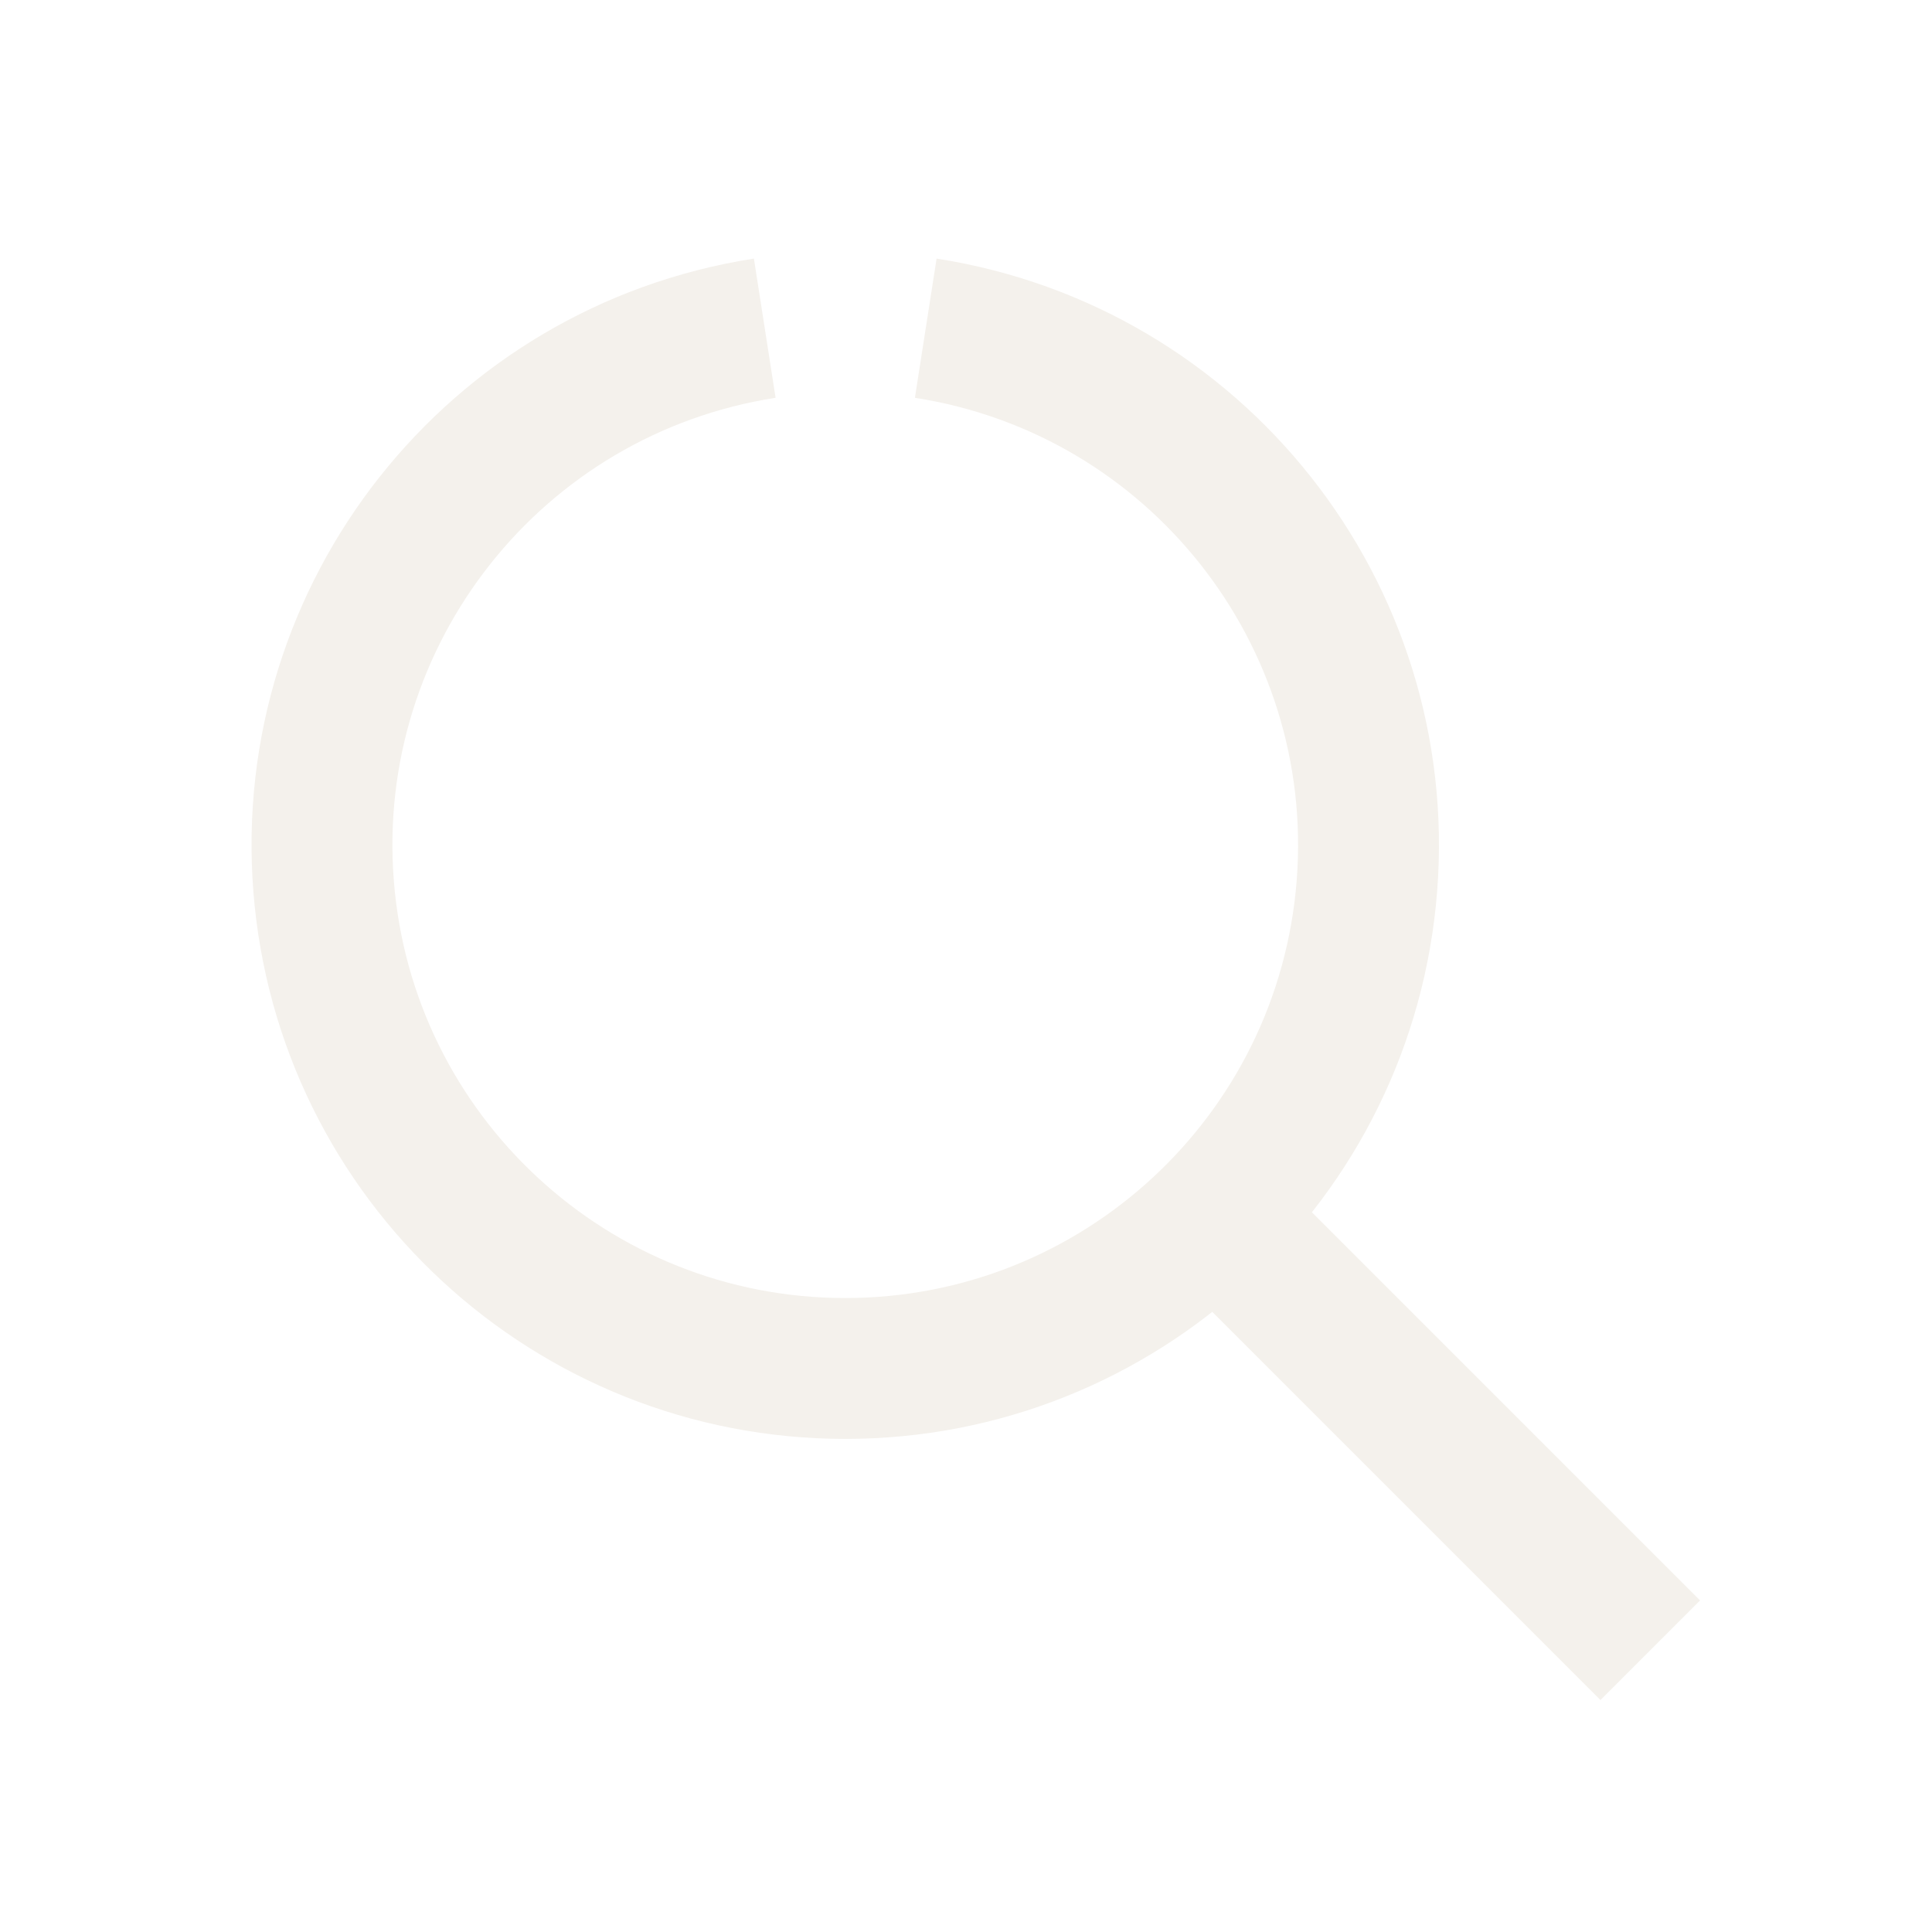
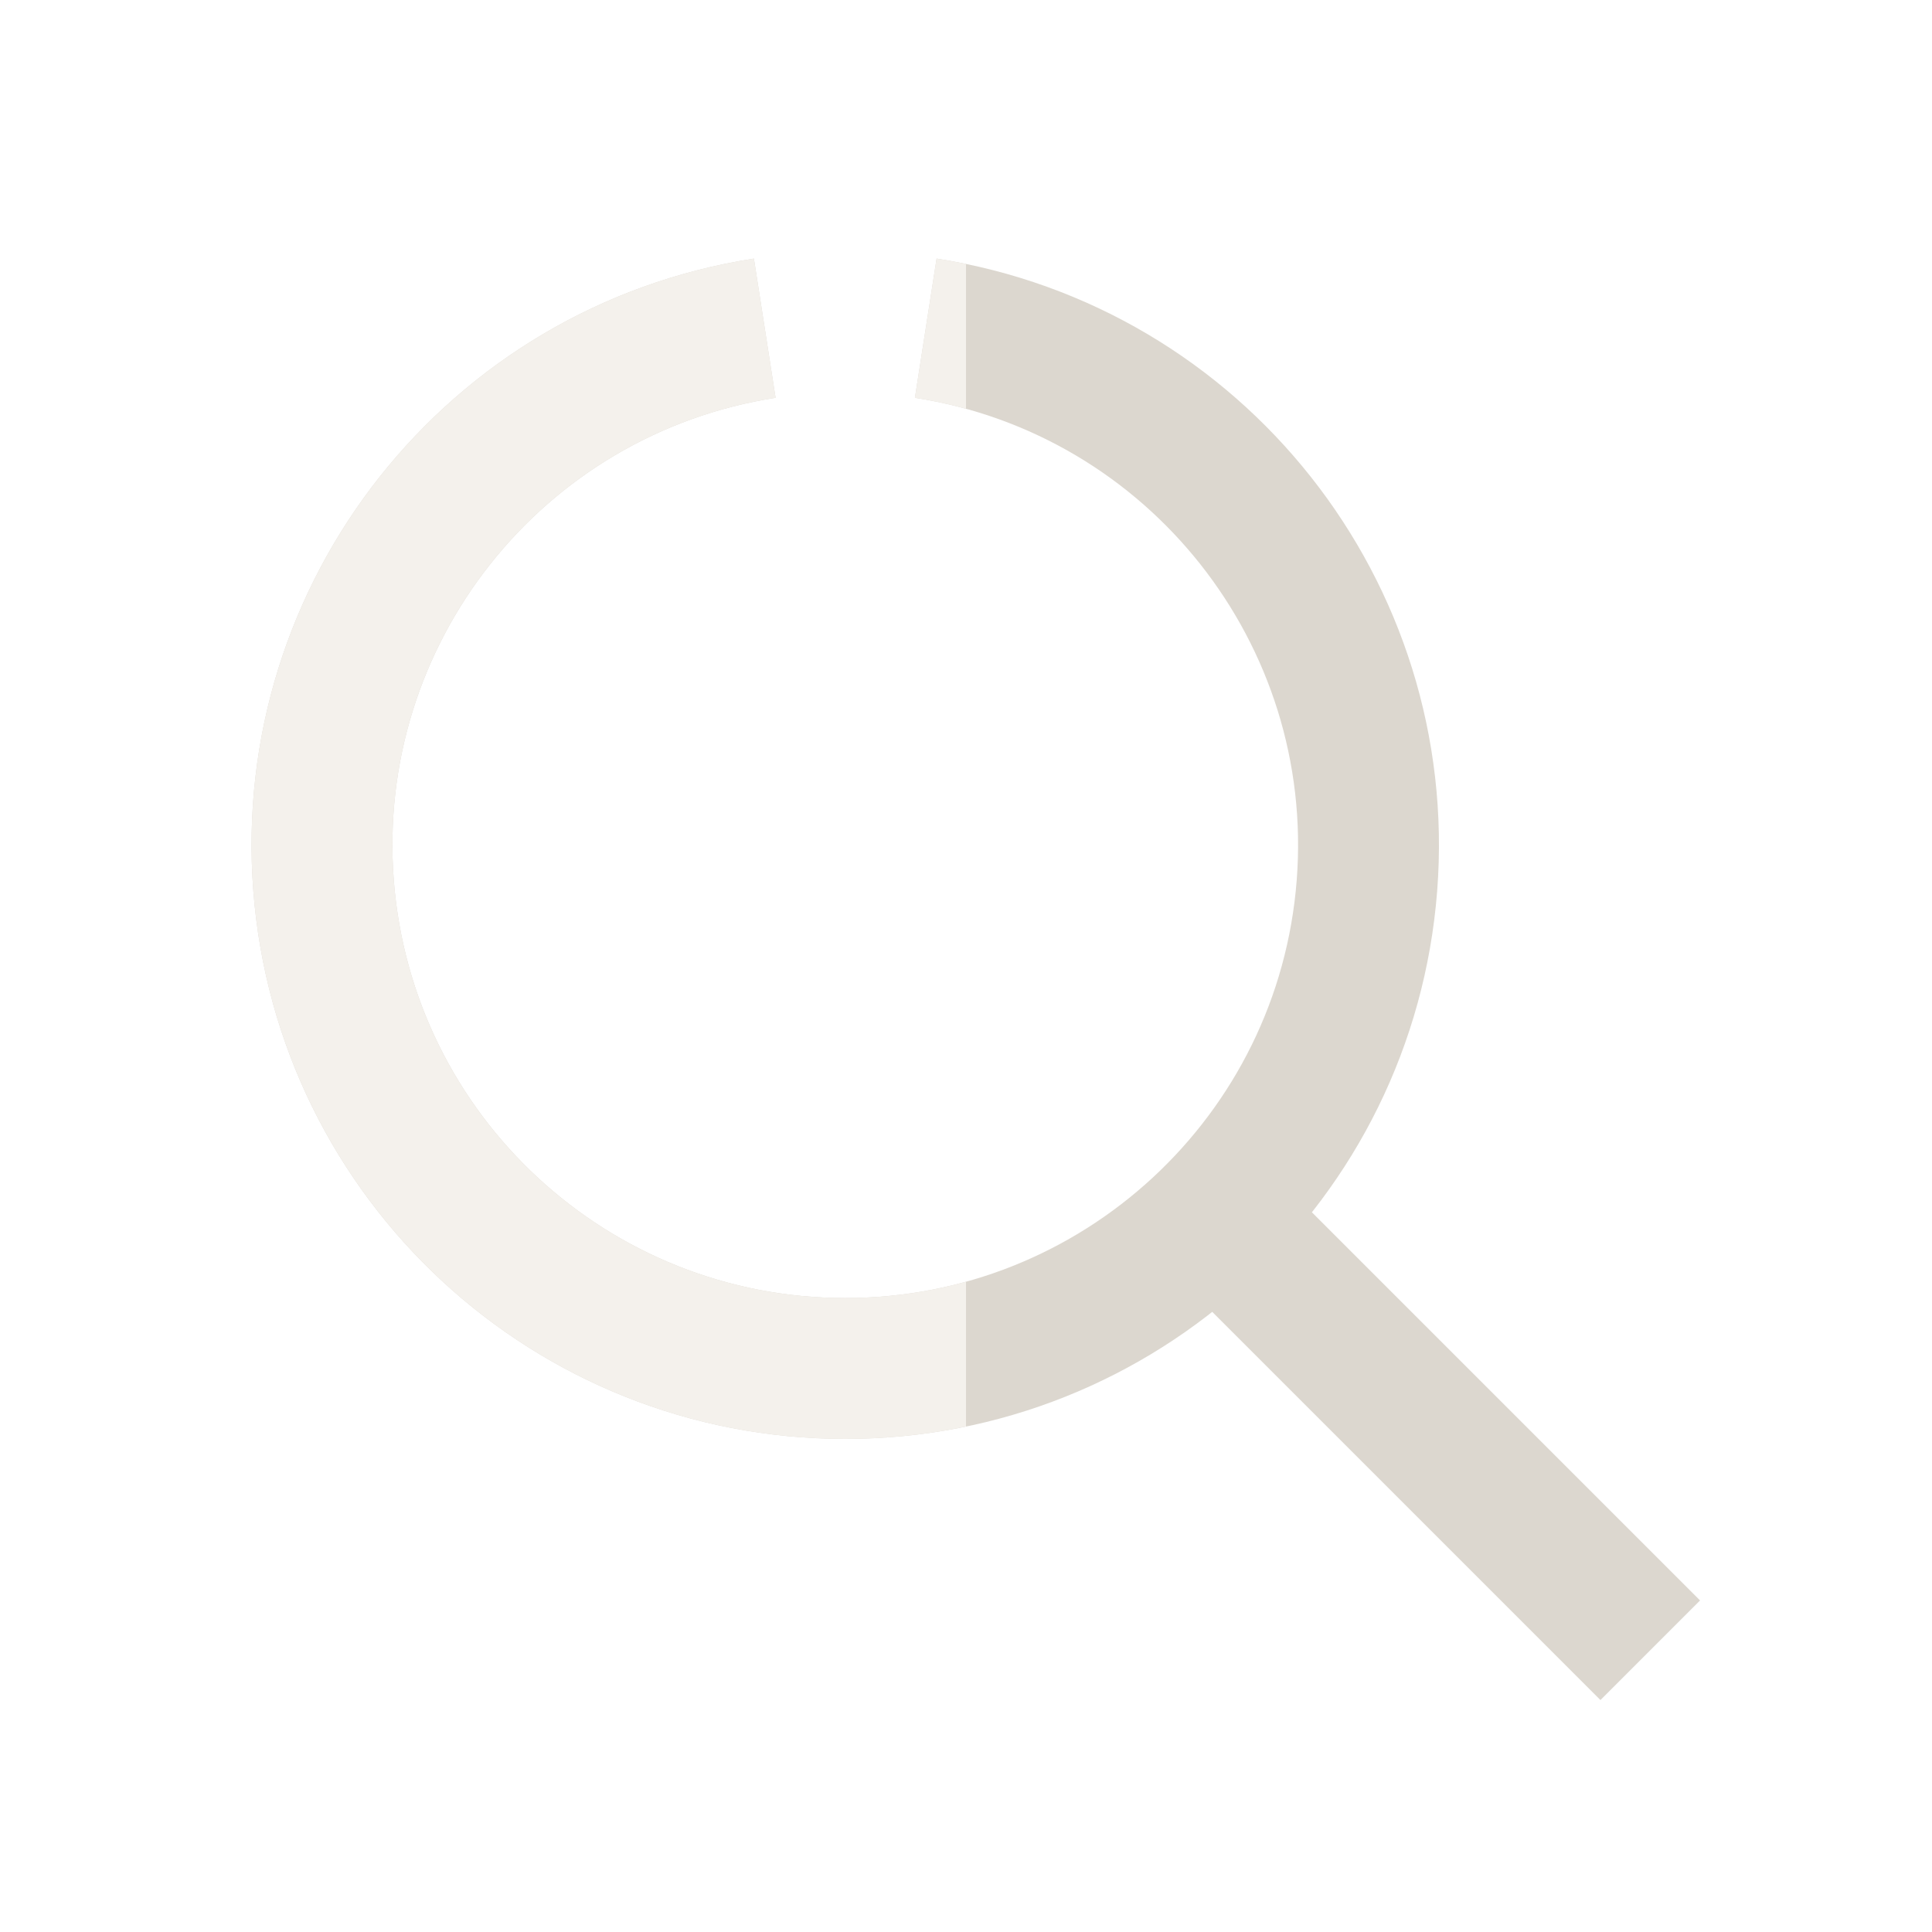
<svg xmlns="http://www.w3.org/2000/svg" viewBox="0 0 24 24" width="24" height="24">
-   <path d="M11.5 4.077A6.5 6.5 0 1 1 9.5 4.077M15.25 15.25L20.5 20.5" fill="none" stroke="#F4F1EC" stroke-width="1.75" stroke-linecap="butt" stroke-linejoin="miter" stroke-miterlimit="10" />
+   <defs>
+     <clipPath id="m-lupa">
+       <rect width="12" height="24" />
+     </clipPath>
+   </defs>
+   <path d="M11.5 4.077A6.5 6.5 0 1 1 9.5 4.077M15.25 15.25L20.5 20.5" fill="none" stroke="#DCD7CF" stroke-width="1.75" stroke-linecap="butt" stroke-linejoin="miter" stroke-miterlimit="10" />
+   <g clip-path="url(#m-lupa)">
+     <path d="M11.5 4.077A6.5 6.5 0 1 1 9.5 4.077M15.25 15.25L20.5 20.5" fill="none" stroke="#F4F1EC" stroke-width="1.75" stroke-linecap="butt" stroke-linejoin="miter" stroke-miterlimit="10" />
+   </g>
</svg>
